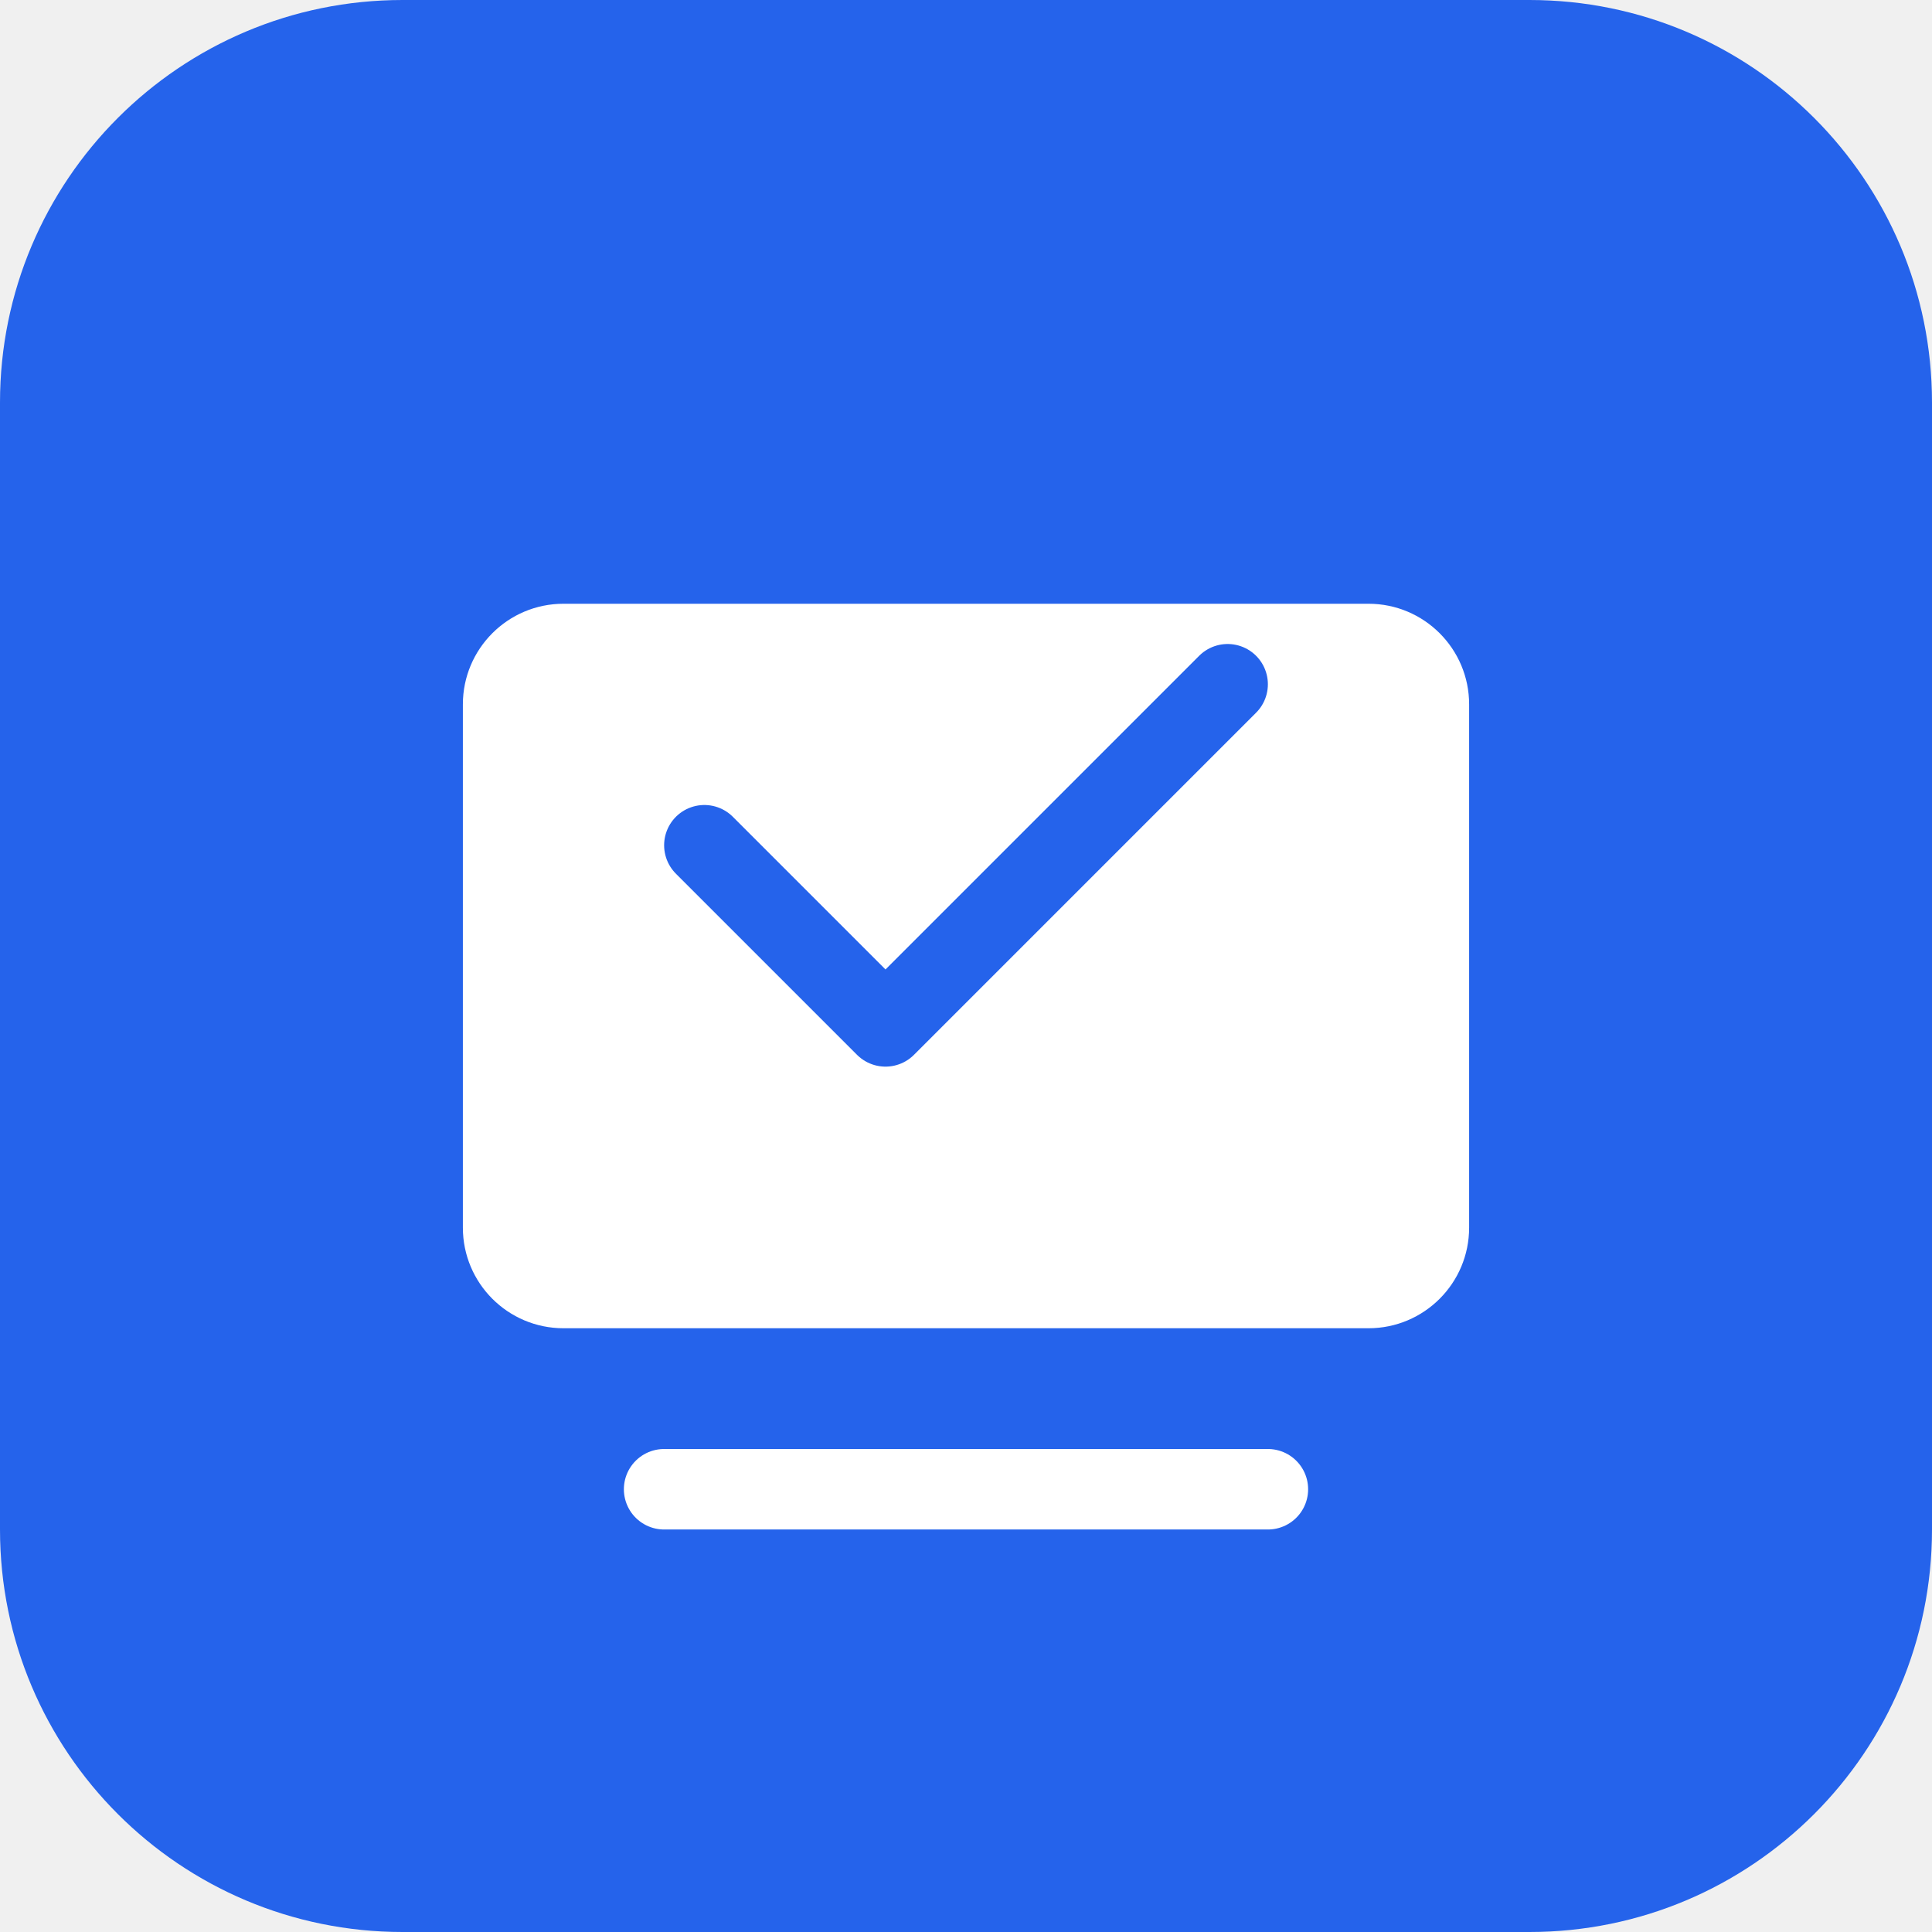
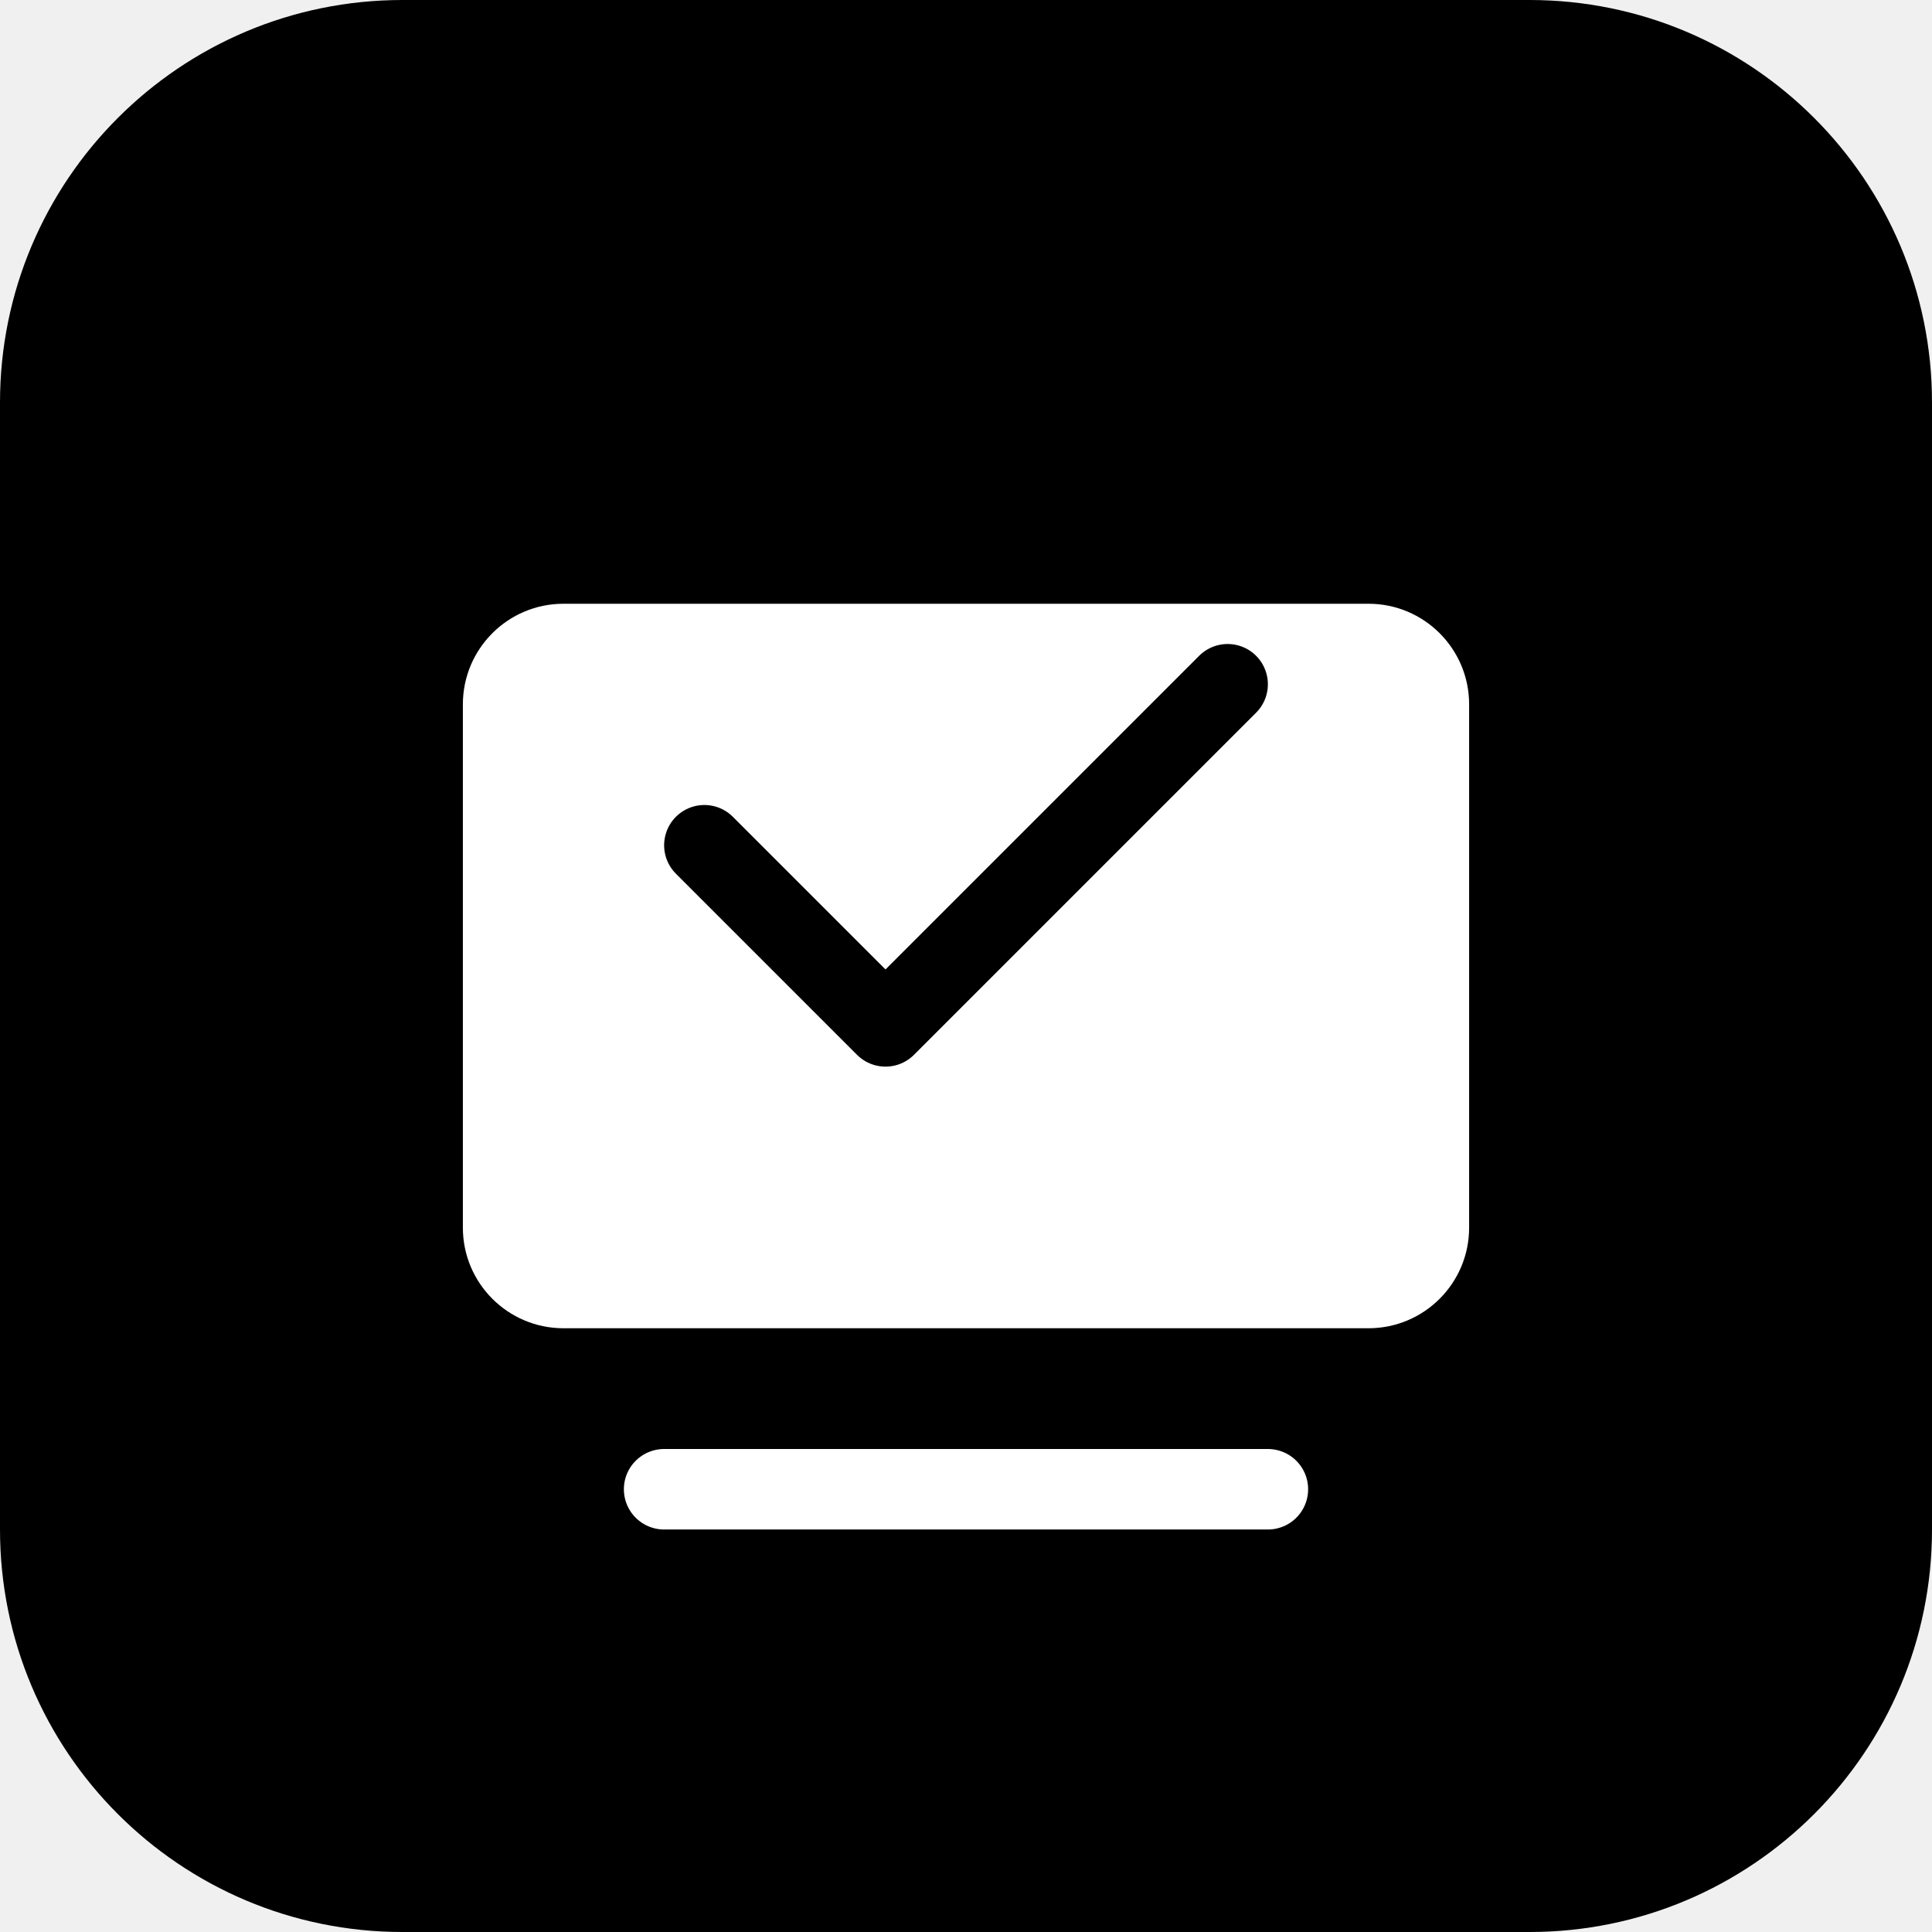
<svg xmlns="http://www.w3.org/2000/svg" width="192" height="192" viewBox="0 0 192 192" fill="none">
-   <rect width="192" height="192" rx="40" fill="#2563eb" />
+   <rect width="192" height="192" rx="40" fill="#000000" />
  <path d="M56 60H136C141.523 60 146 64.477 146 70V122C146 127.523 141.523 132 136 132H56C50.477 132 46 127.523 46 122V70C46 64.477 50.477 60 56 60Z" fill="white" />
-   <path d="M70 84L88 102L122 68" stroke="#2563eb" stroke-width="8" stroke-linecap="round" stroke-linejoin="round" />
+   <path d="M70 84L88 102L122 68" stroke="#000000" stroke-width="8" stroke-linecap="round" stroke-linejoin="round" />
  <path d="M66 148H126" stroke="white" stroke-width="8" stroke-linecap="round" />
</svg>
